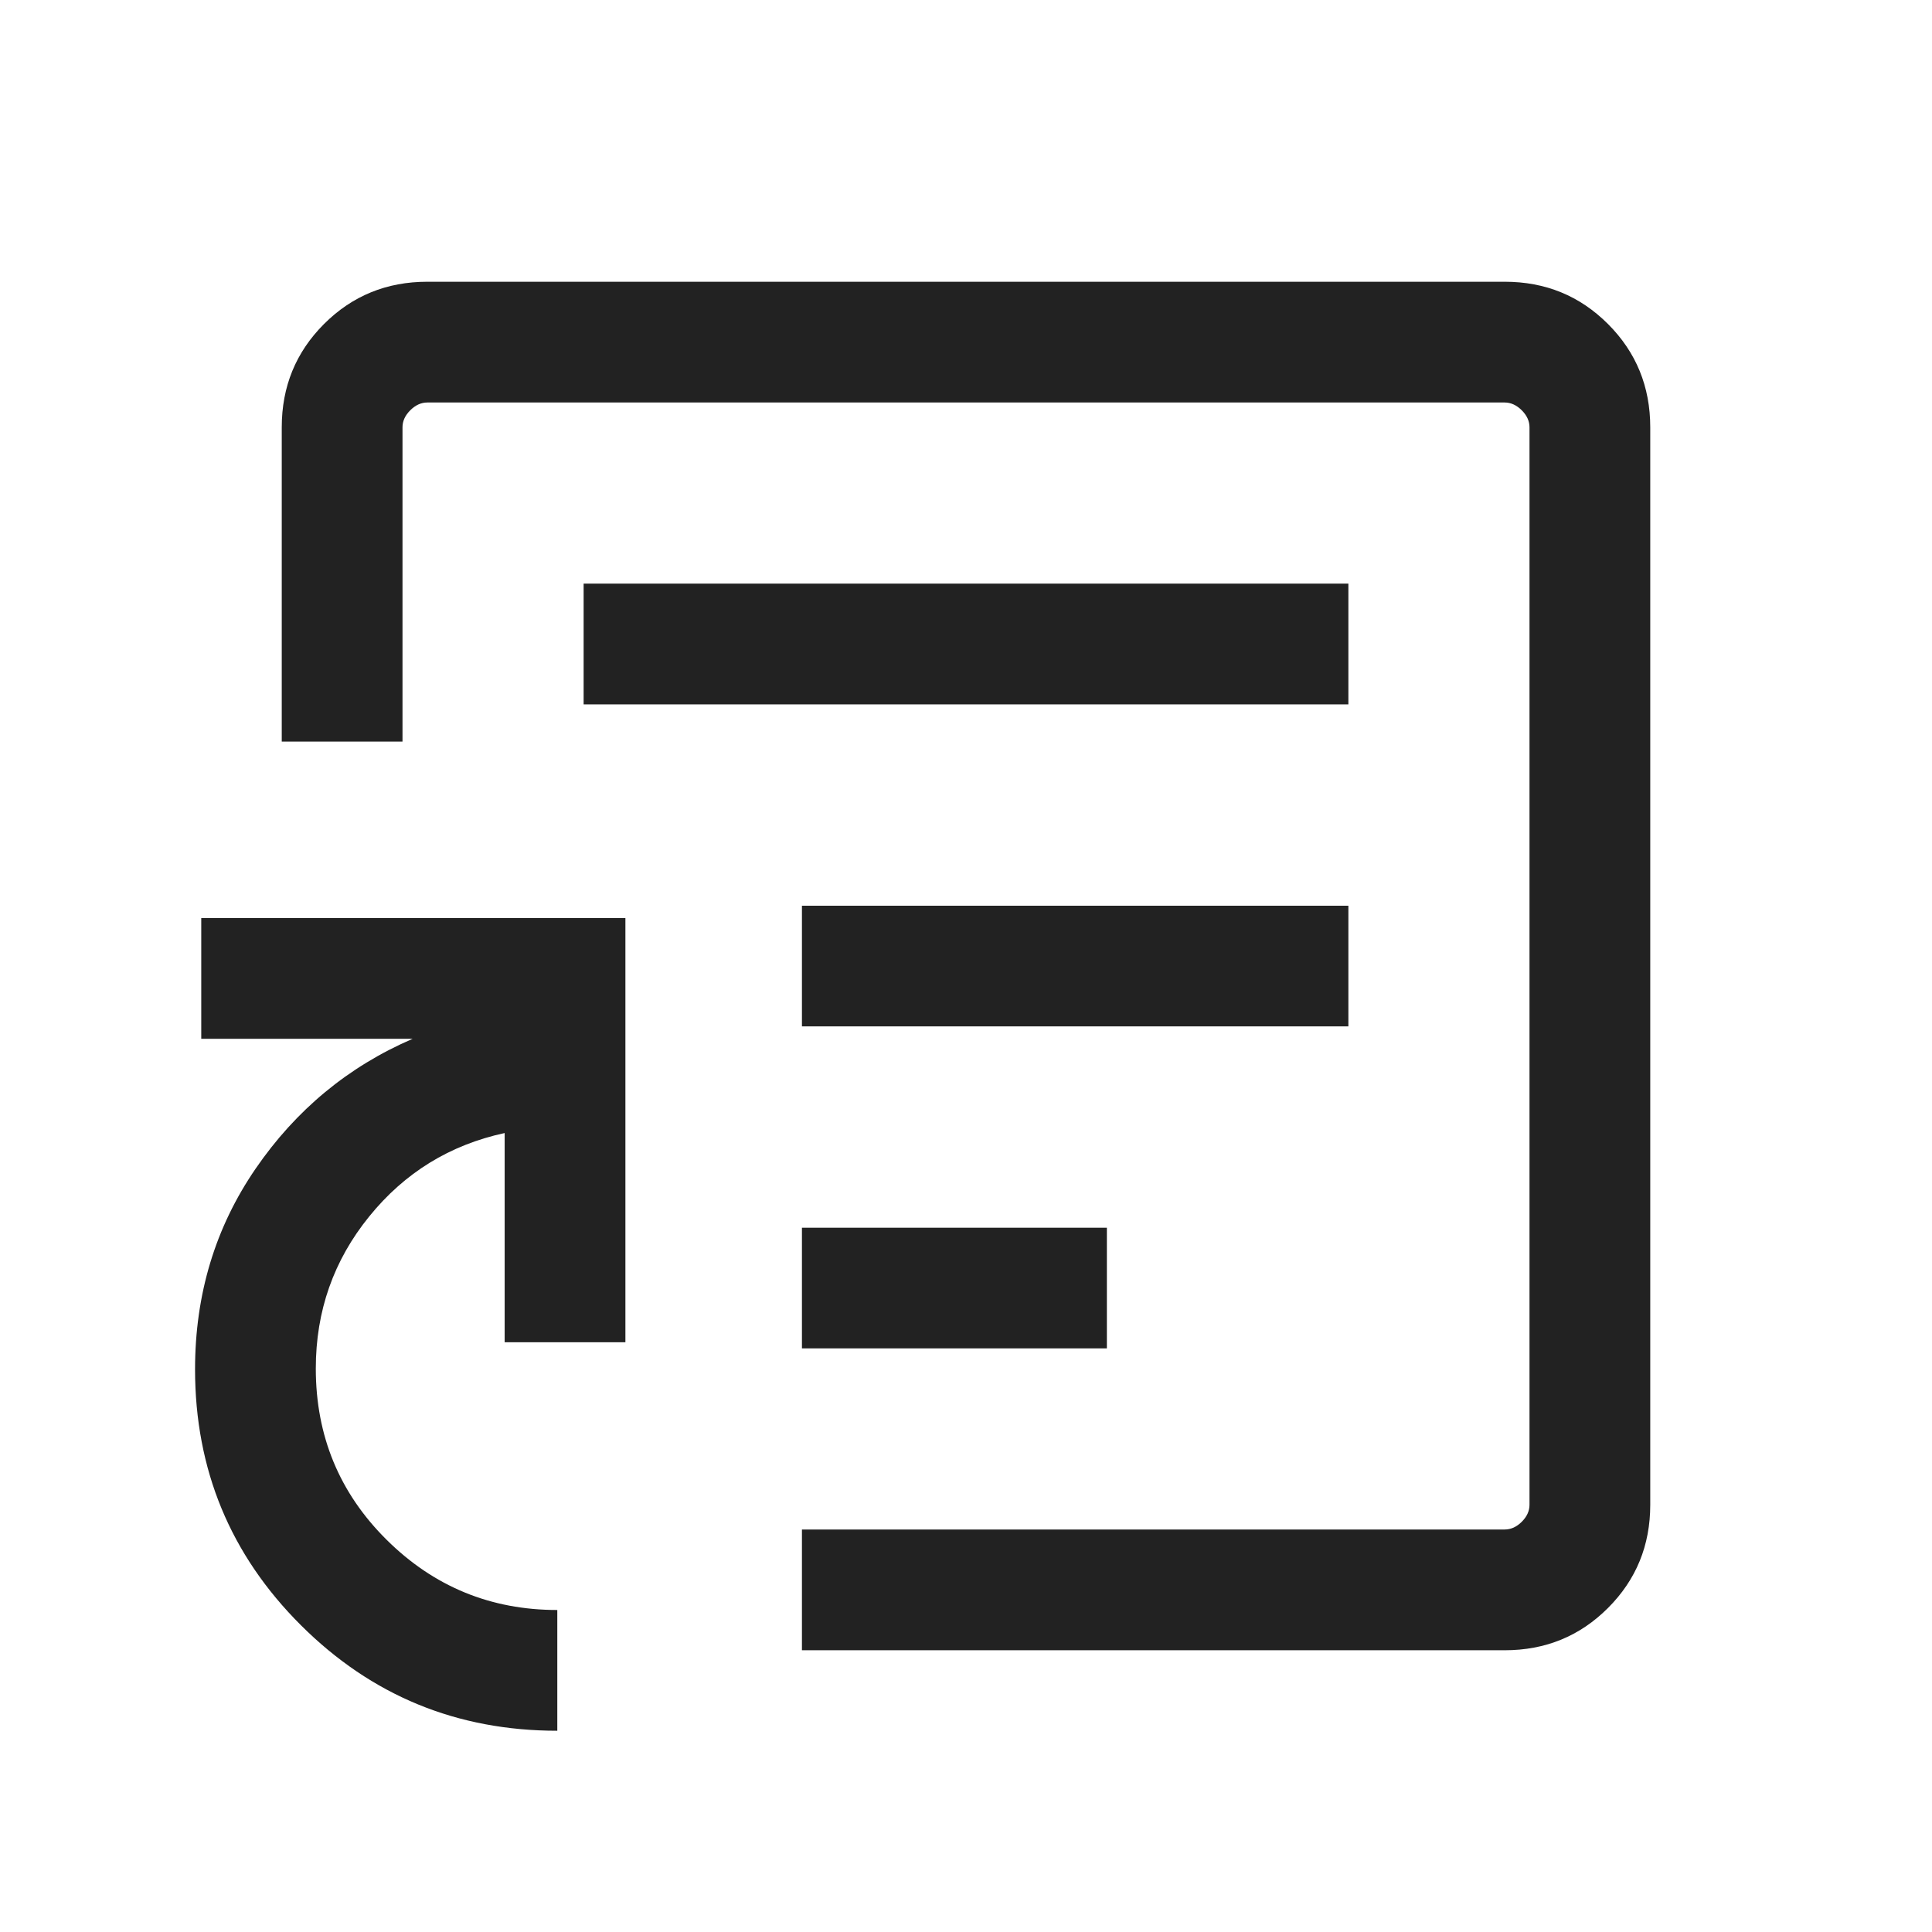
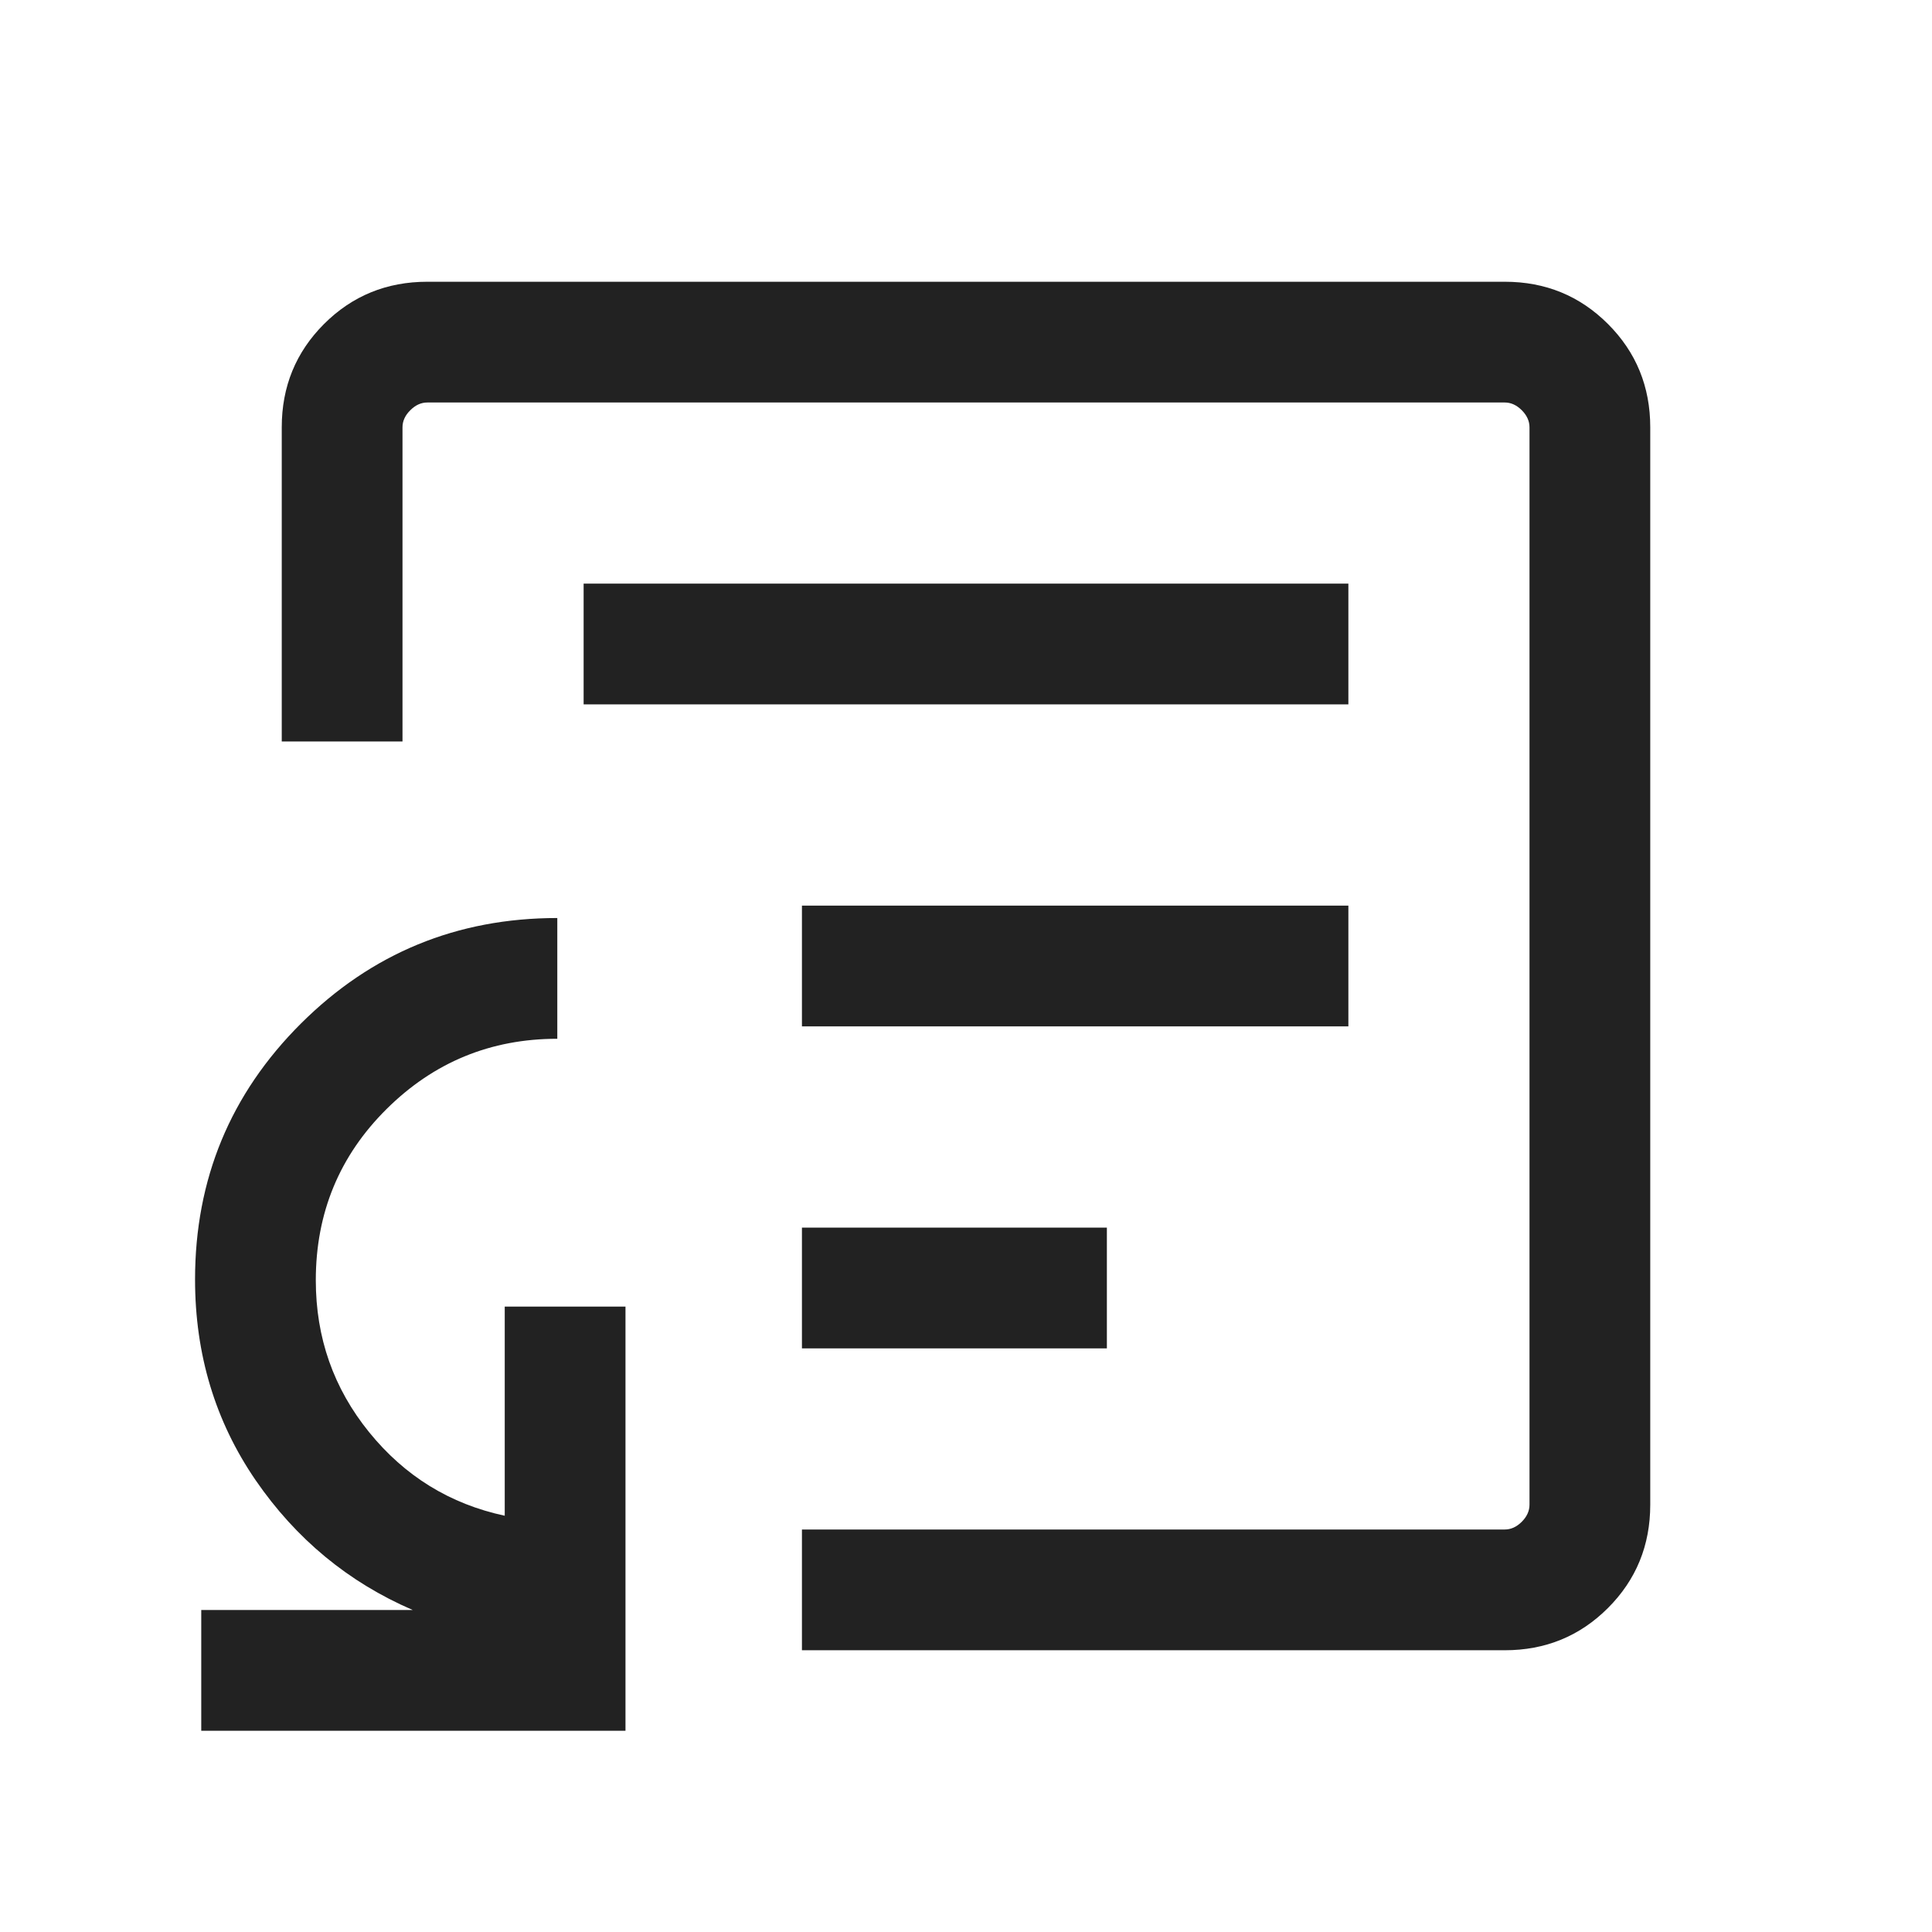
<svg xmlns="http://www.w3.org/2000/svg" width="24" height="24" viewBox="0 0 24 24" fill="none">
-   <mask id="mask0_2450_16397" style="mask-type:alpha" maskUnits="userSpaceOnUse" x="0" y="0" width="24" height="25">
-     <rect y="0" width="24" height="24" fill="#D9D9D9" />
+   <mask id="mask0_2450_16397" style="mask-type:alpha" maskUnits="userSpaceOnUse" x="0" y="0" width="24" height="24">
+     <rect width="24" height="24" fill="#D9D9D9" />
  </mask>
  <g mask="url(#mask0_2450_16397)">
-     <path d="M6.923 21.5C5.677 21.5 4.616 21.064 3.739 20.19C2.862 19.316 2.423 18.256 2.423 17.01C2.423 16.079 2.674 15.248 3.175 14.518C3.677 13.787 4.327 13.249 5.127 12.904H2.5V11.404H7.769V16.674H6.269V14.075C5.589 14.222 5.027 14.567 4.586 15.112C4.144 15.657 3.923 16.286 3.923 17C3.923 17.838 4.217 18.547 4.803 19.128C5.39 19.71 6.096 20 6.923 20V21.5ZM9.962 20.5V19H18.692C18.769 19 18.84 18.968 18.904 18.904C18.968 18.84 19 18.77 19 18.693V5.308C19 5.231 18.968 5.161 18.904 5.097C18.84 5.033 18.769 5 18.692 5H5.308C5.231 5 5.16 5.033 5.096 5.097C5.032 5.161 5 5.231 5 5.308V9.212H3.5V5.308C3.5 4.803 3.675 4.375 4.025 4.025C4.375 3.675 4.803 3.5 5.308 3.5H18.692C19.198 3.5 19.625 3.675 19.975 4.025C20.325 4.375 20.5 4.803 20.5 5.308V18.693C20.5 19.198 20.325 19.625 19.975 19.975C19.625 20.325 19.198 20.5 18.692 20.5H9.962ZM9.962 12.75H16.75V11.251H9.962V12.75ZM9.962 16.75H13.75V15.251H9.962V16.75ZM7.25 8.75H16.75V7.25H7.25V8.75Z" fill="#222222" />
+     <path d="M9.962 16.75H13.75V15.25H9.962V16.75ZM9.962 12.75H16.75V11.25H9.962V12.75ZM7.25 8.75H16.75V7.25H7.25V8.75ZM2.5 21.5V20H5.127C4.327 19.655 3.677 19.117 3.175 18.387C2.674 17.656 2.423 16.825 2.423 15.894C2.423 14.648 2.862 13.588 3.739 12.714C4.616 11.841 5.677 11.404 6.923 11.404V12.904C6.097 12.904 5.39 13.194 4.803 13.776C4.217 14.357 3.923 15.067 3.923 15.904C3.923 16.618 4.144 17.247 4.586 17.792C5.028 18.337 5.589 18.683 6.27 18.829V16.231H7.77V21.5H2.5ZM9.962 20.5V19H18.693C18.77 19 18.84 18.968 18.904 18.904C18.968 18.84 19 18.769 19 18.692V5.308C19 5.231 18.968 5.16 18.904 5.096C18.84 5.032 18.77 5 18.693 5H5.308C5.231 5 5.161 5.032 5.097 5.096C5.032 5.16 5 5.231 5 5.308V9.211H3.5V5.308C3.5 4.803 3.675 4.375 4.025 4.025C4.375 3.675 4.803 3.5 5.308 3.5H18.693C19.198 3.5 19.625 3.675 19.975 4.025C20.325 4.375 20.5 4.803 20.5 5.308V18.692C20.5 19.197 20.325 19.625 19.975 19.975C19.625 20.325 19.198 20.5 18.693 20.5H9.962Z" fill="#222222" />
  </g>
</svg>
